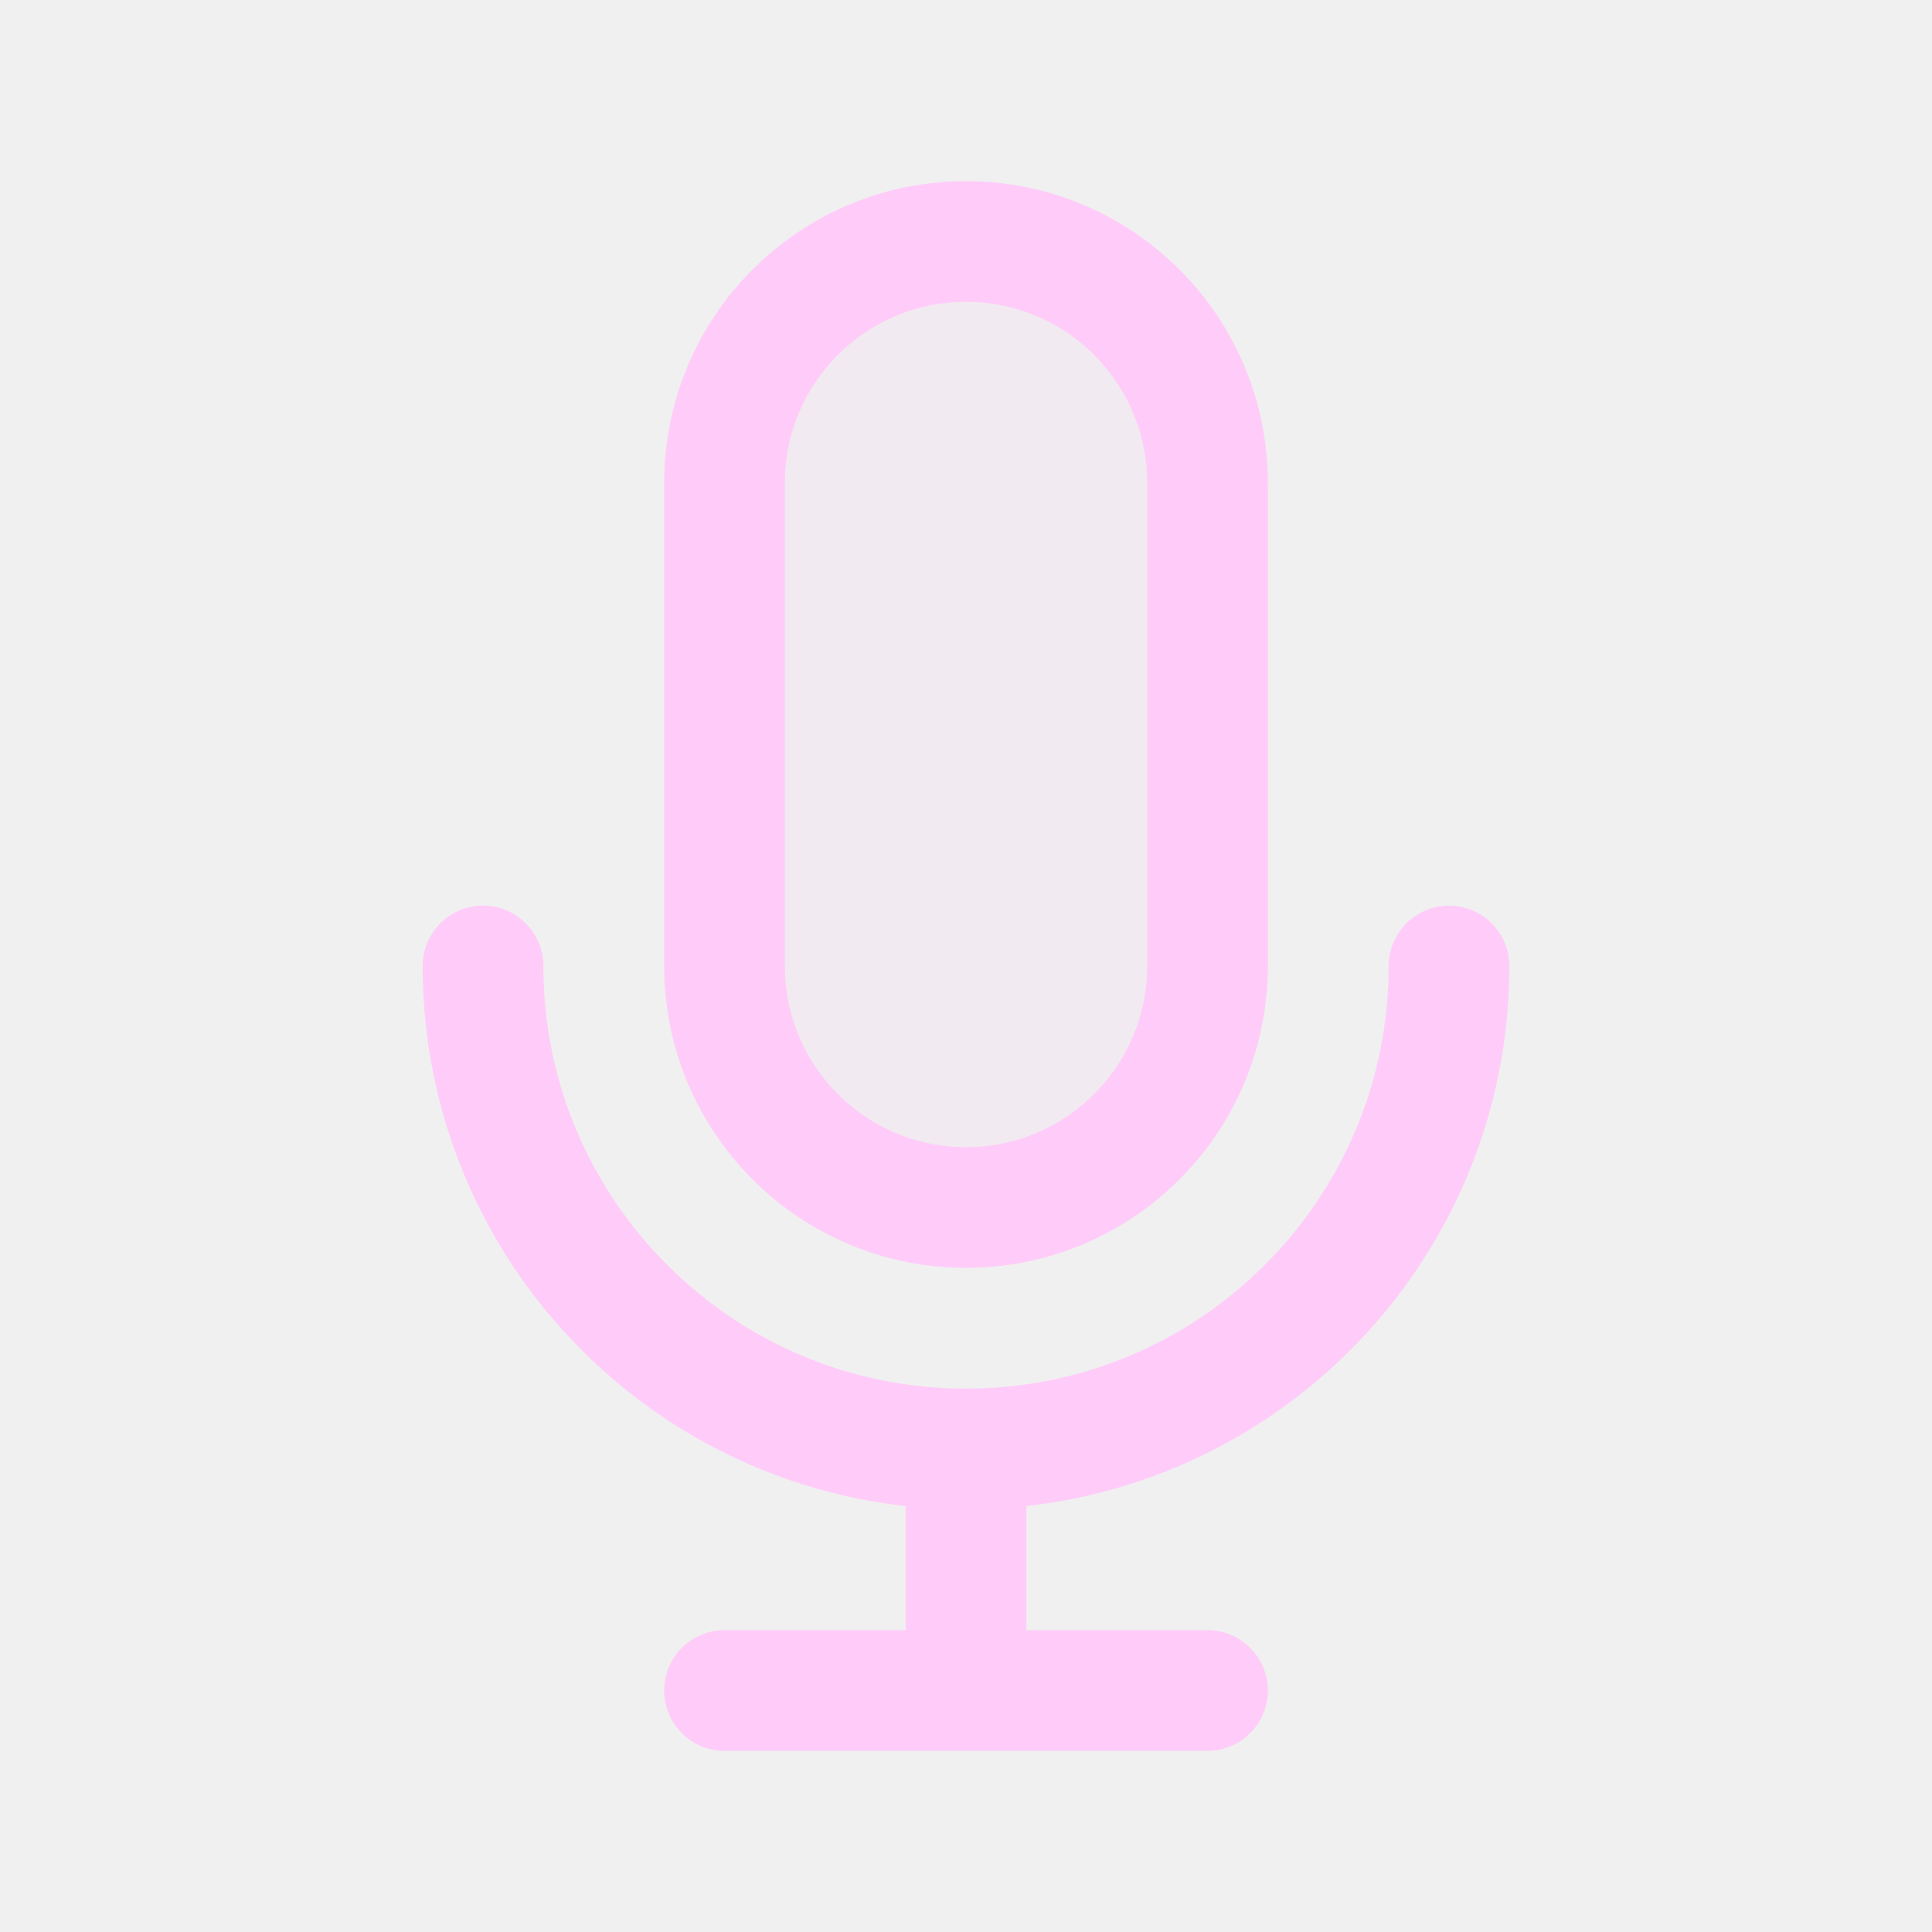
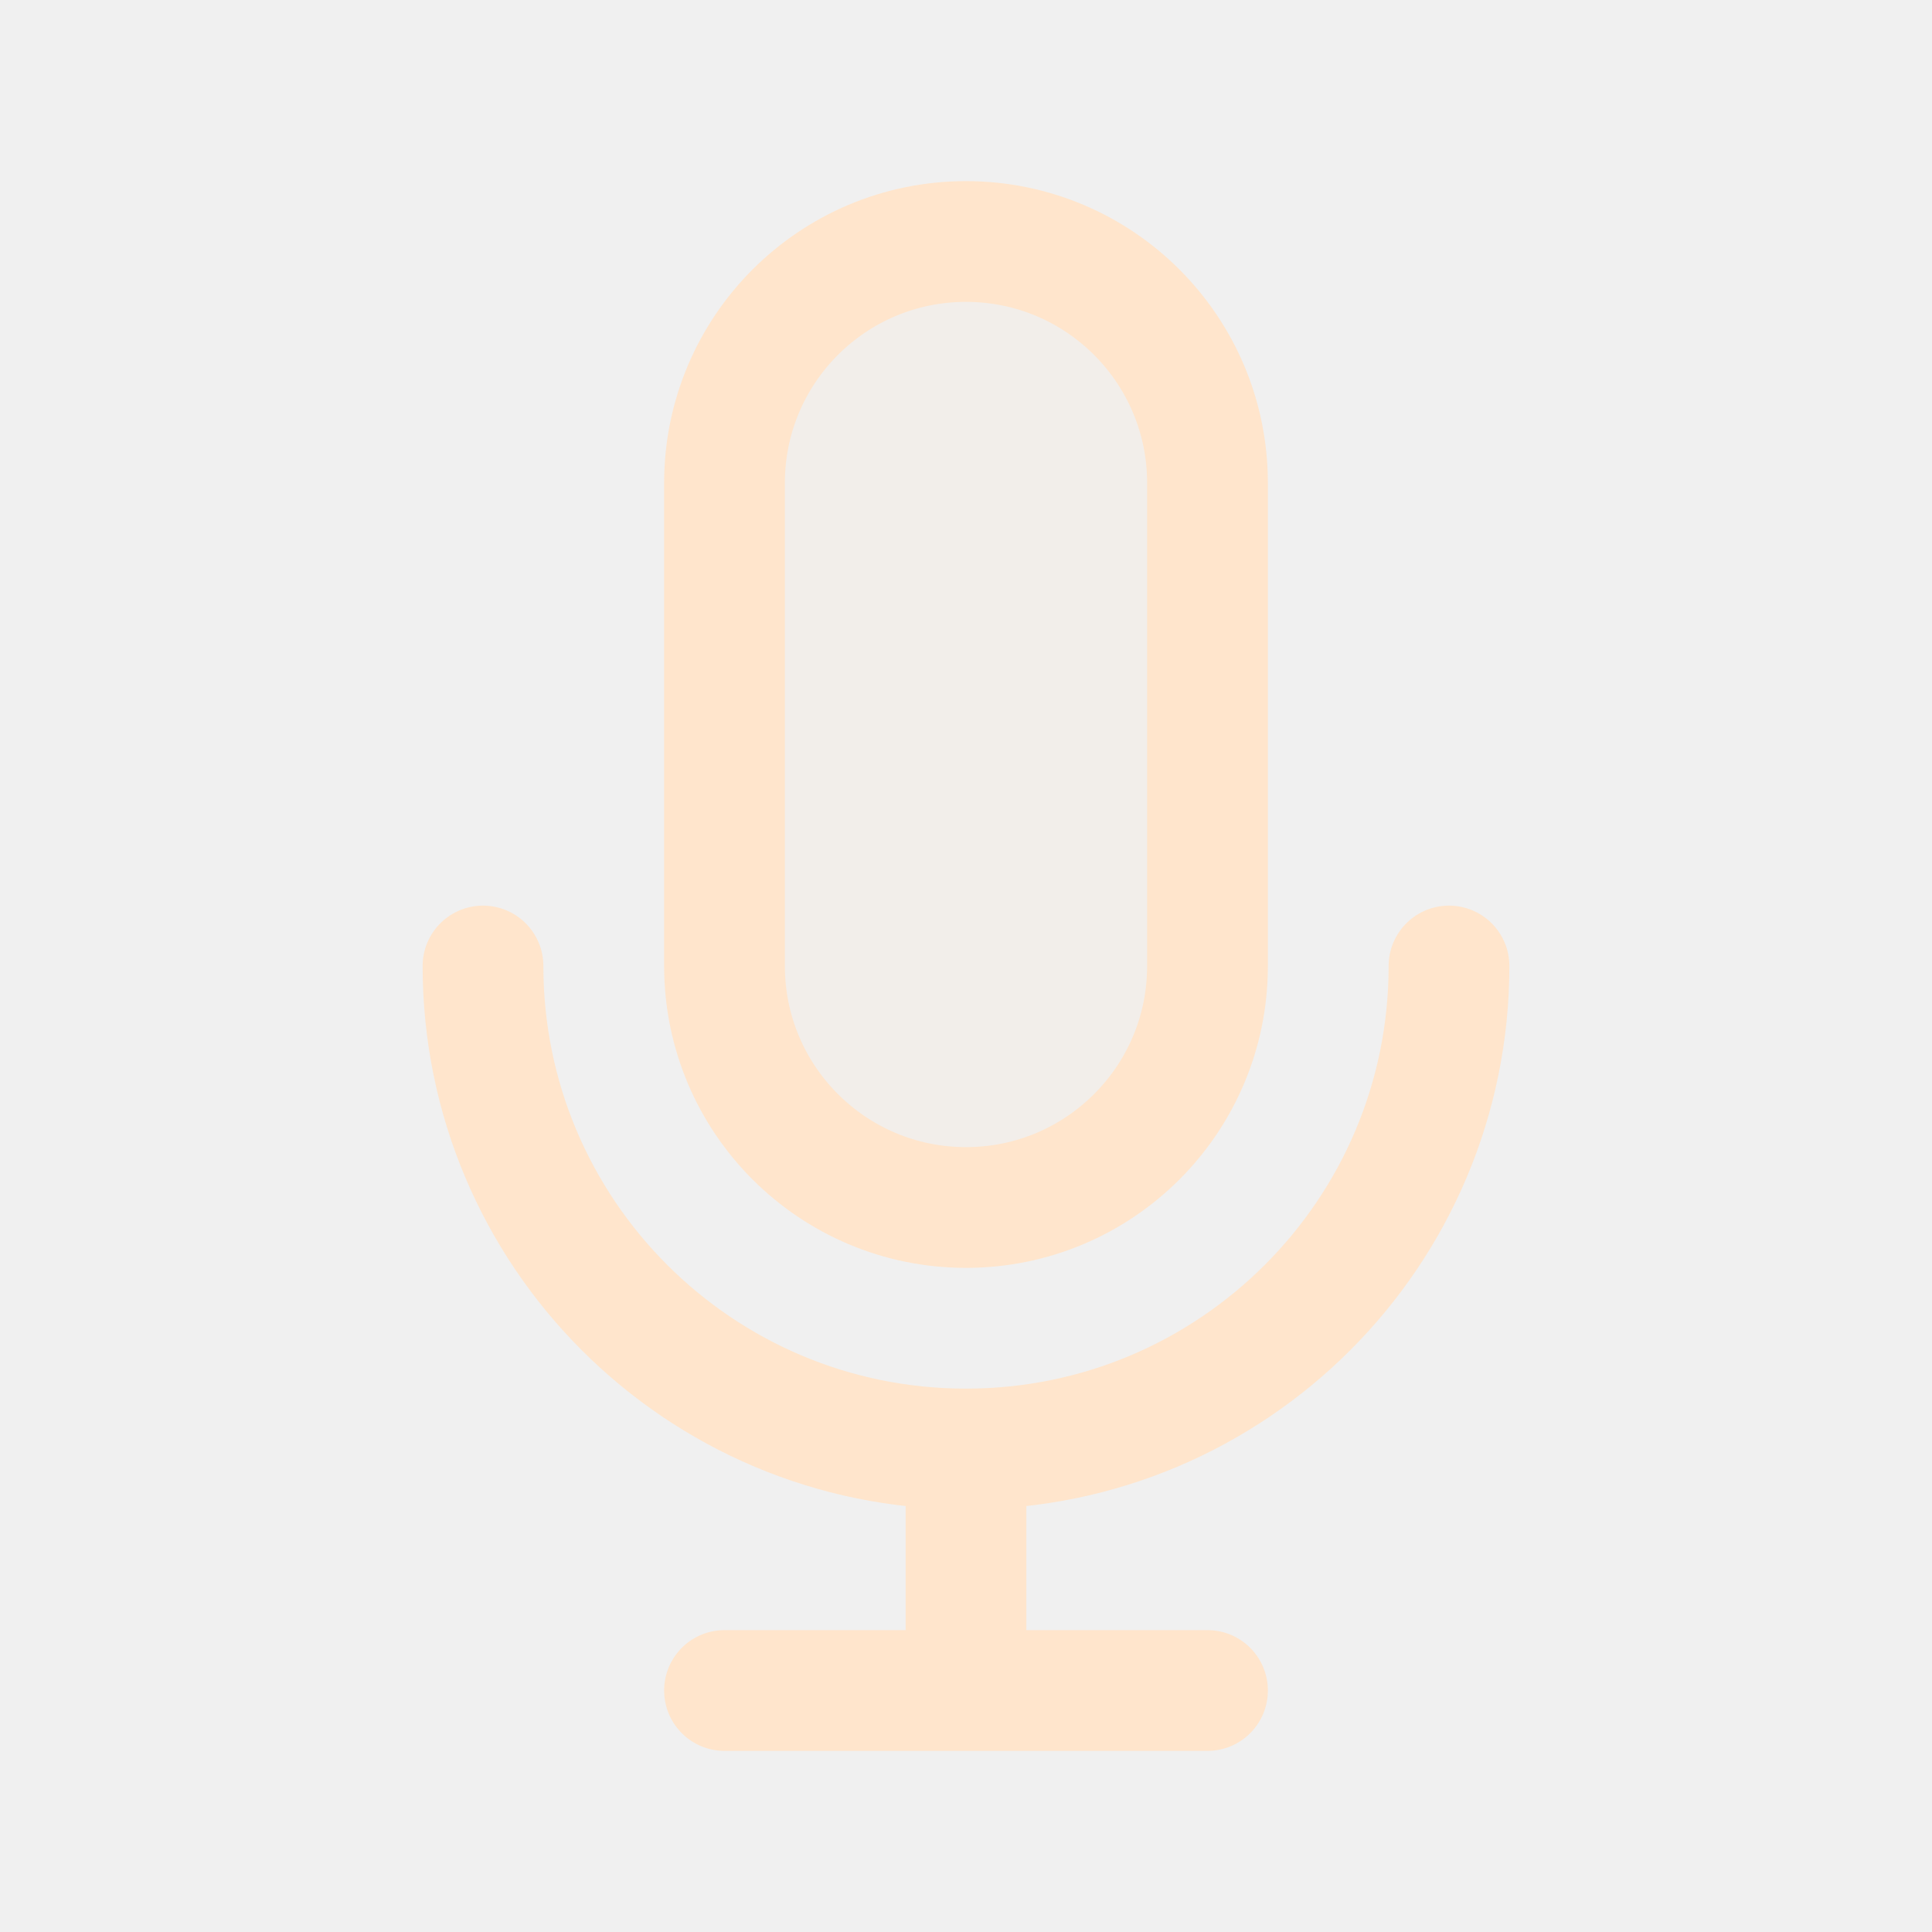
<svg width="120px" height="120px" viewBox="0 0 24 24" fill="none">
  <g id="bgCarrier" stroke-width="0" />
  <g id="tracerCarrier" stroke-linecap="round" stroke-linejoin="round" />
  <g id="iconCarrier">
-     <path opacity="0.15" d="M9 6C9 4.343 10.343 3 12 3C13.657 3 15 4.343 15 6V12C15 13.657 13.657 15 12 15C10.343 15 9 13.657 9 12V6Z" fill="#FFCCF9" style="--darkreader-inline-fill: #000000;" data-darkreader-inline-fill="" />
-     <path d="M18 12C18 15.314 15.314 18 12 18M12 18C8.686 18 6 15.314 6 12M12 18V21M12 21H15M12 21H9M15 6V12C15 13.657 13.657 15 12 15C10.343 15 9 13.657 9 12V6C9 4.343 10.343 3 12 3C13.657 3 15 4.343 15 6Z" stroke="#FFCCF9" stroke-width="1.5" stroke-linecap="round" stroke-linejoin="round" style="--darkreader-inline-stroke: #ffffff;" data-darkreader-inline-stroke="" />
+     <path opacity="0.15" d="M9 6C9 4.343 10.343 3 12 3C13.657 3 15 4.343 15 6V12C15 13.657 13.657 15 12 15C10.343 15 9 13.657 9 12V6Z" fill="#FFE5CC" style="--darkreader-inline-fill: #000000;" data-darkreader-inline-fill="" />
+     <path d="M18 12C18 15.314 15.314 18 12 18M12 18C8.686 18 6 15.314 6 12M12 18V21M12 21H15M12 21H9M15 6V12C15 13.657 13.657 15 12 15C10.343 15 9 13.657 9 12V6C9 4.343 10.343 3 12 3C13.657 3 15 4.343 15 6Z" stroke="#FFE5CC" stroke-width="1.5" stroke-linecap="round" stroke-linejoin="round" style="--darkreader-inline-stroke: #ffffff;" data-darkreader-inline-stroke="" />
  </g>
</svg>
